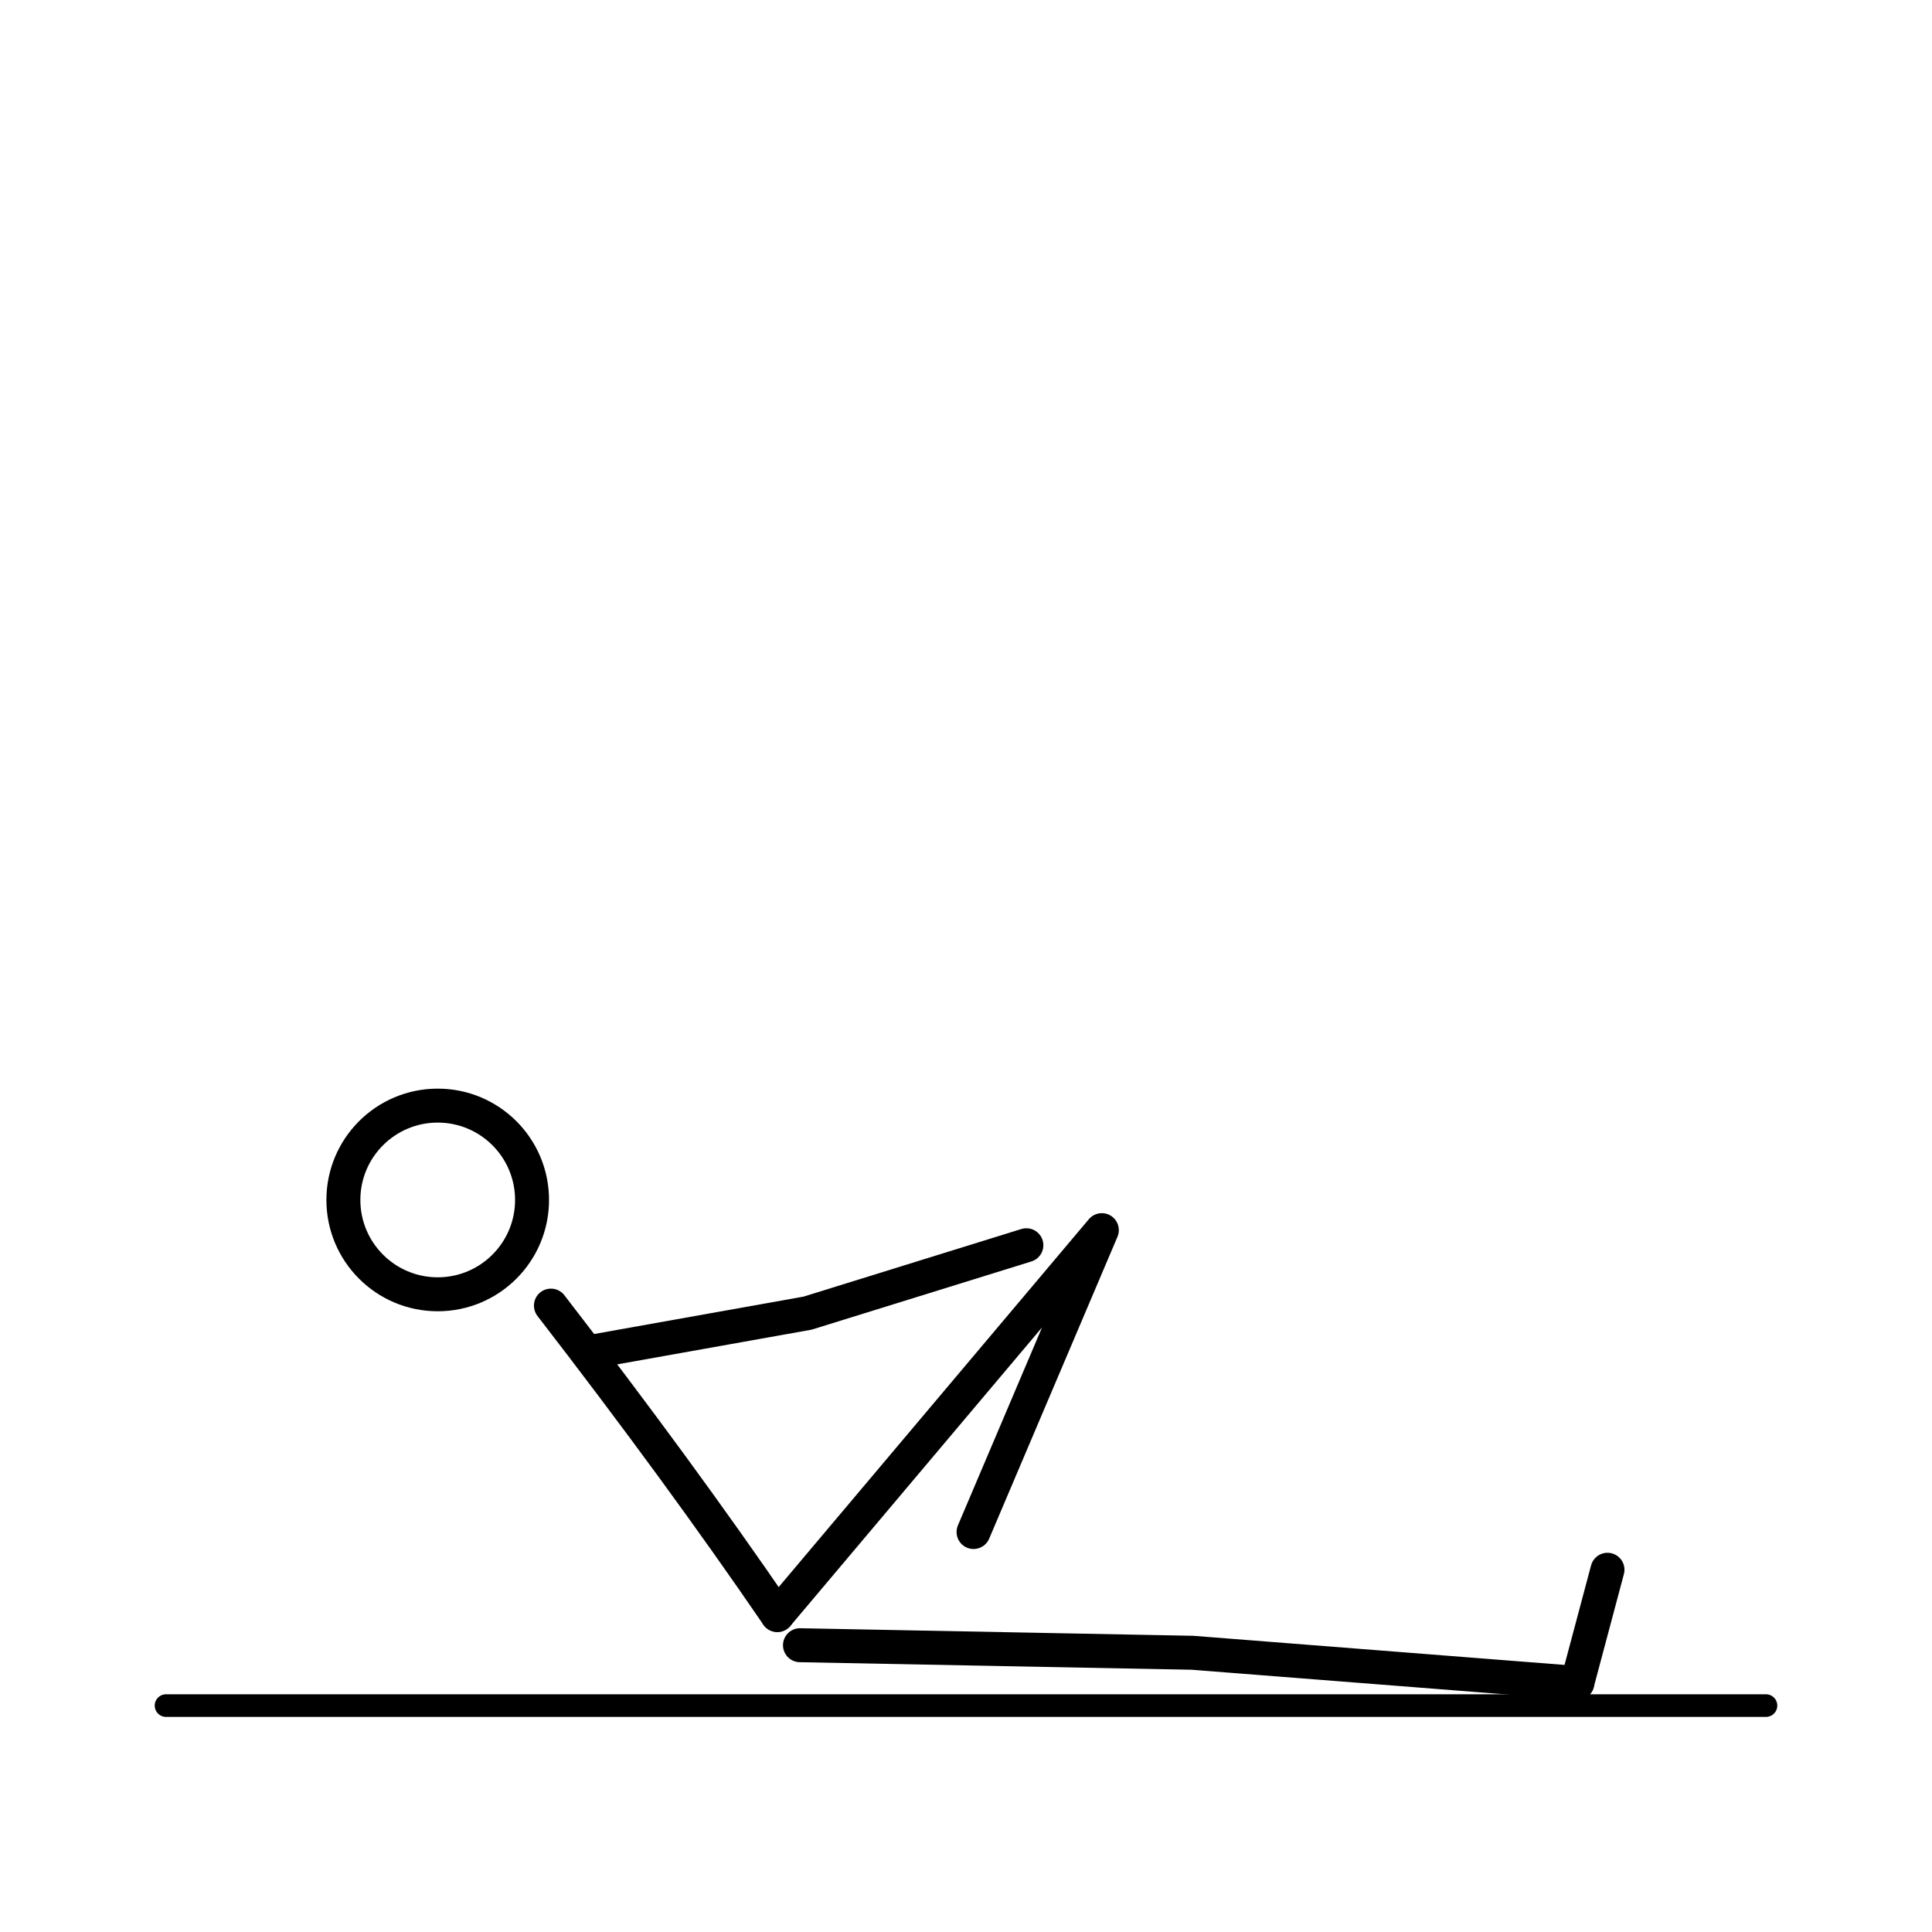
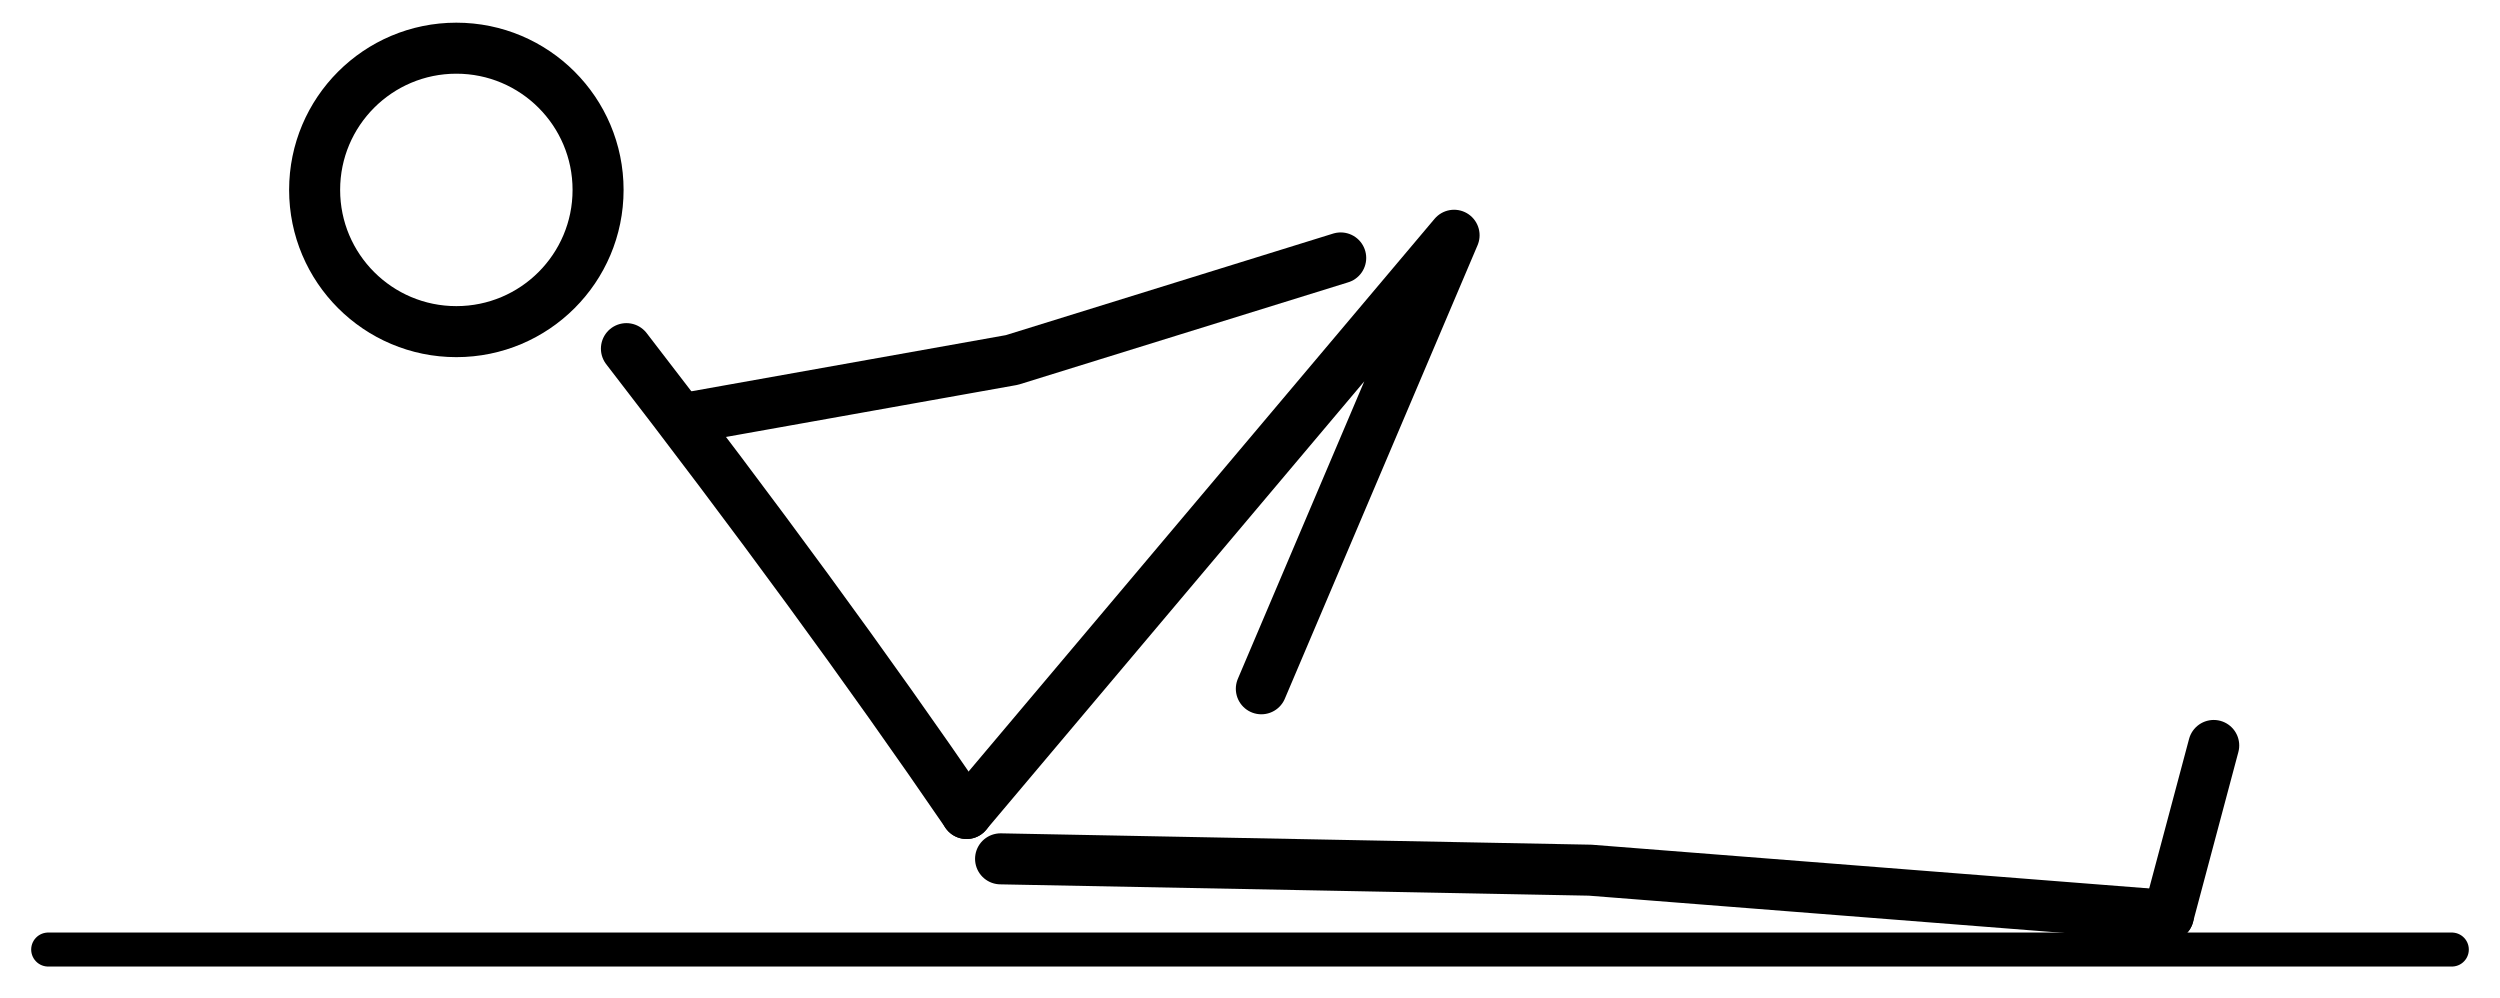
- <svg xmlns="http://www.w3.org/2000/svg" width="512" height="512" viewBox="0 0 512 512" role="img" aria-labelledby="title desc">
+ <svg xmlns="http://www.w3.org/2000/svg" width="441" height="176" viewBox="35.5 284.5 441 176" role="img" aria-labelledby="title desc">
  <g fill="none" stroke="#000000" stroke-width="9" stroke-linecap="round" stroke-linejoin="round">
    <polyline fill="none" points="44.0,452.0 468.0,452.0" stroke-width="6" />
    <polyline fill="none" points="212.0,436.0 316.0,438.0 418.0,446.0" />
    <polyline fill="none" points="418.0,446.0 426.0,416.0" />
    <polyline fill="none" points="206.0,428.0 292.0,326.0 258.0,406.0" />
    <path fill="none" d="M206,428 Q180,390 146,346" />
    <circle fill="none" cx="116.0" cy="318.0" r="25.0" />
    <polyline fill="none" points="158.0,358.0 214.0,348.0 272.0,330.0" />
  </g>
</svg>
